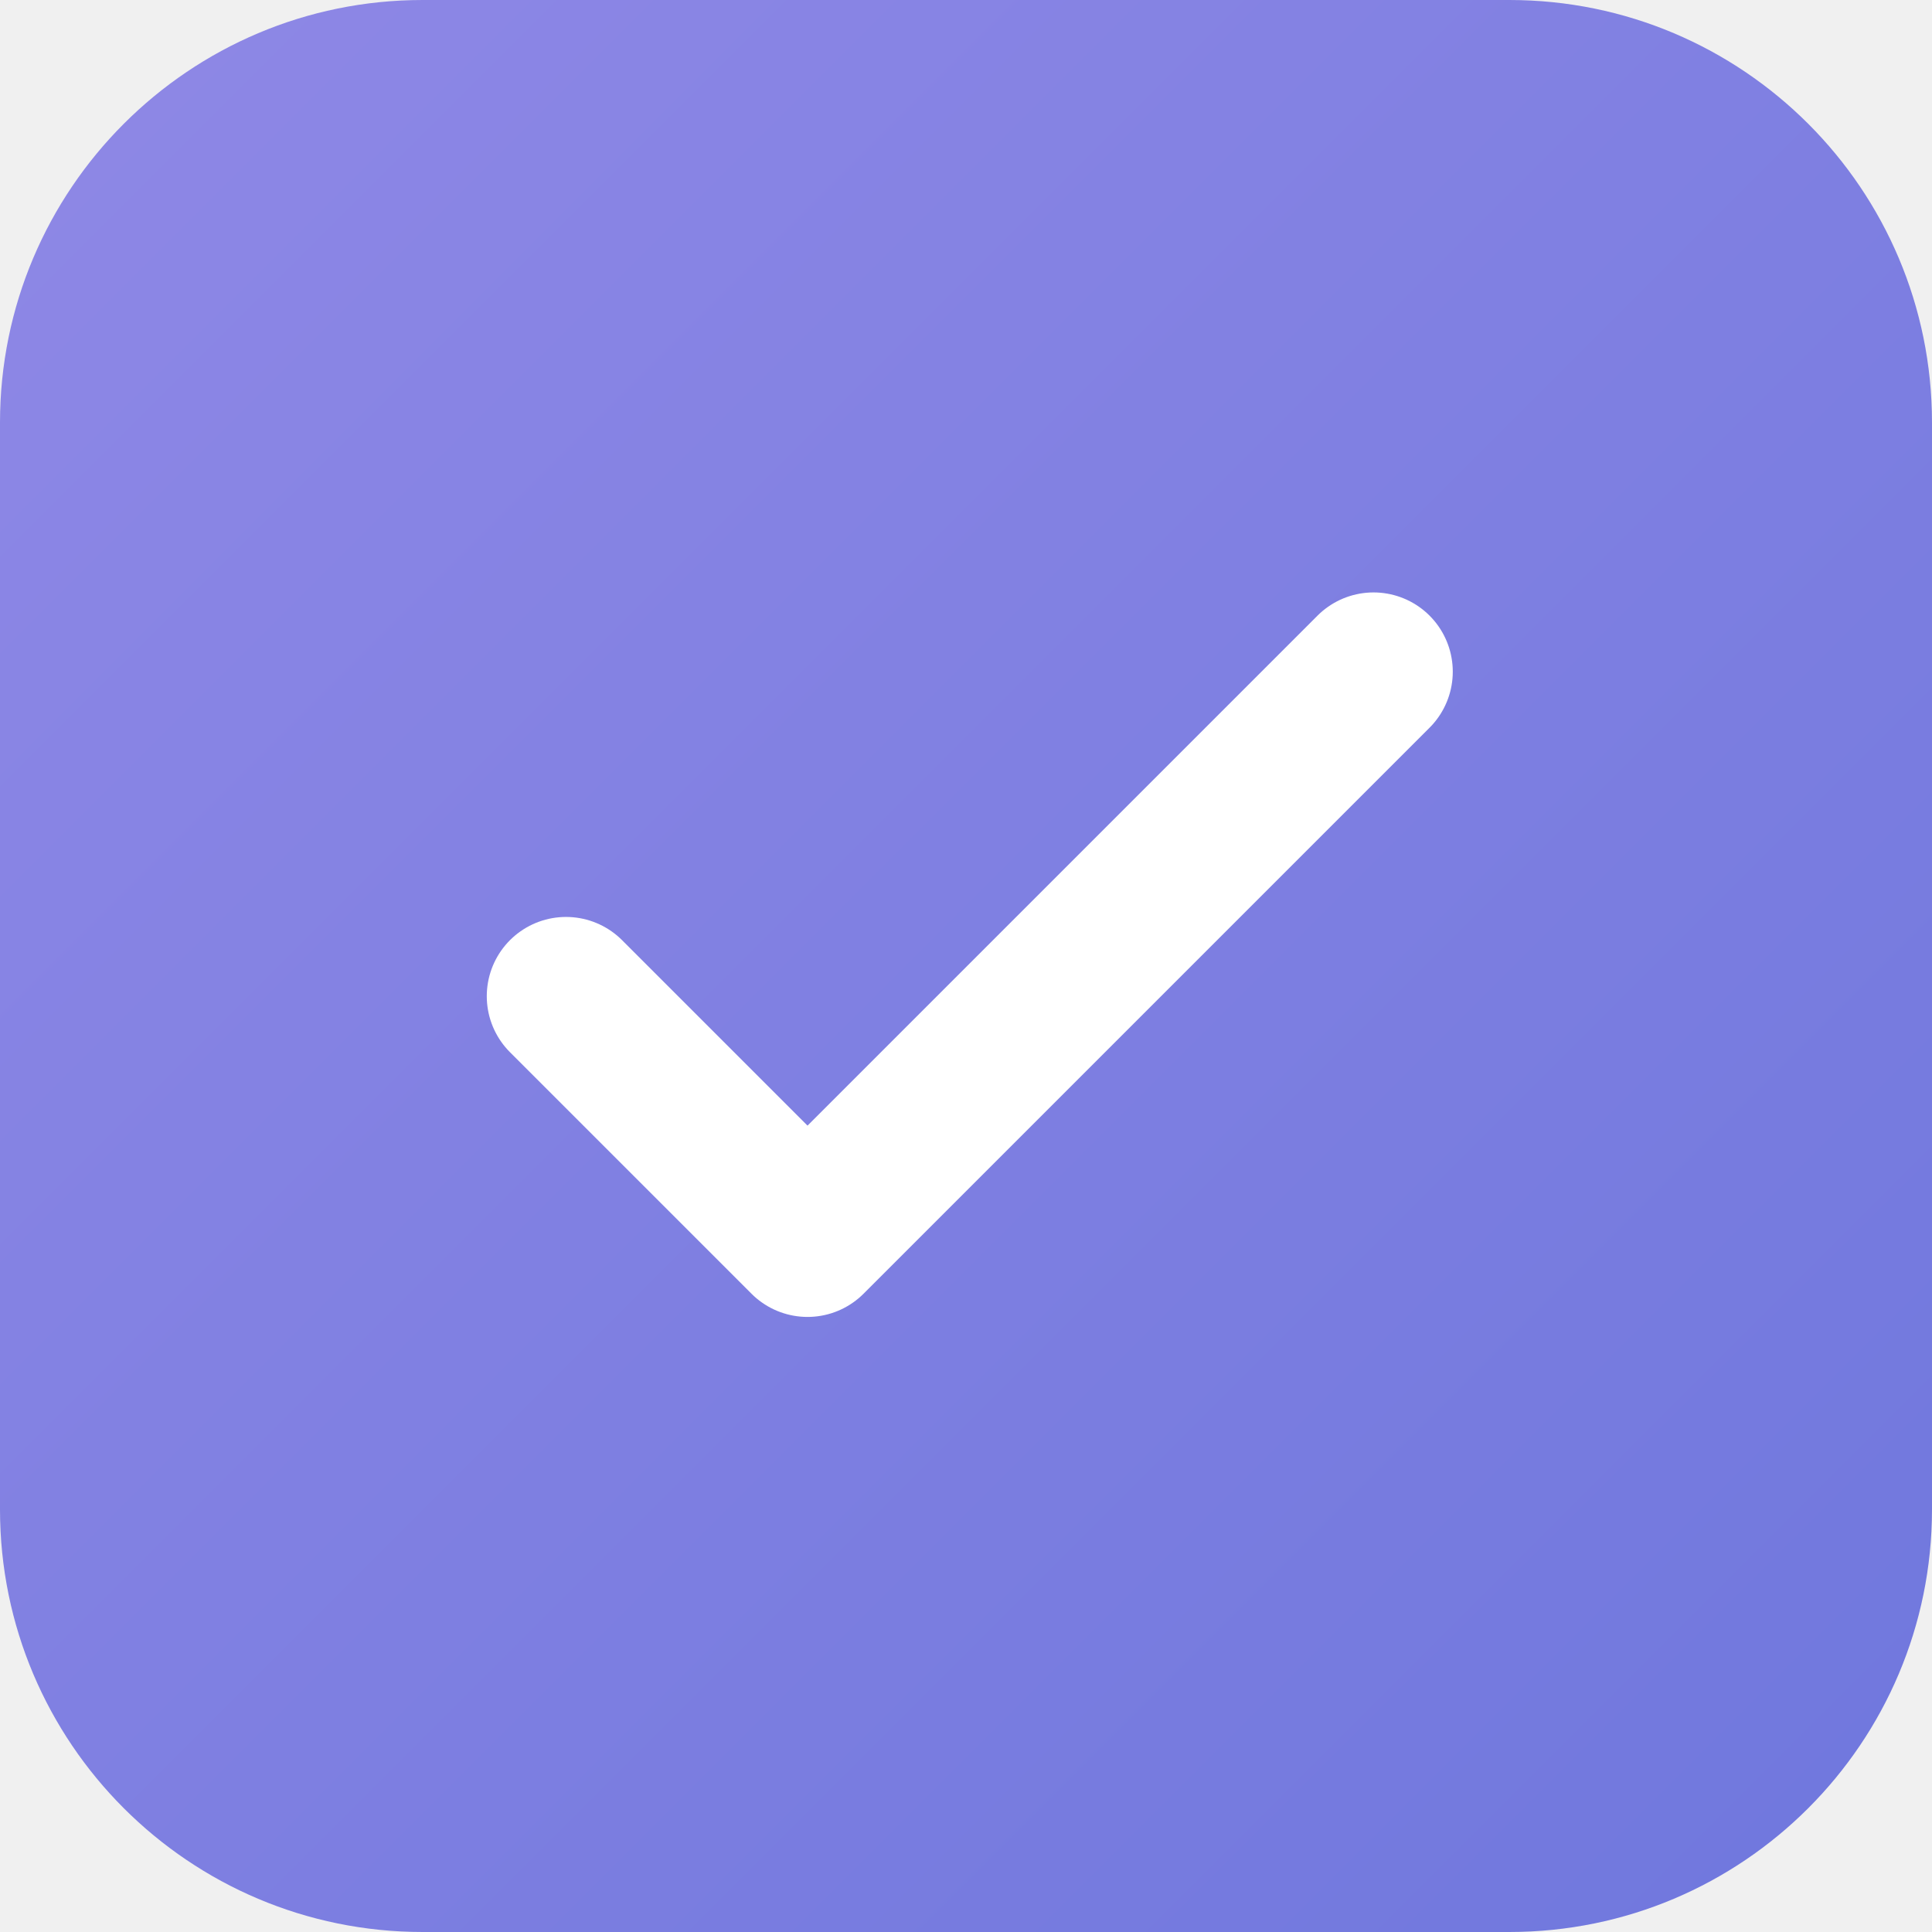
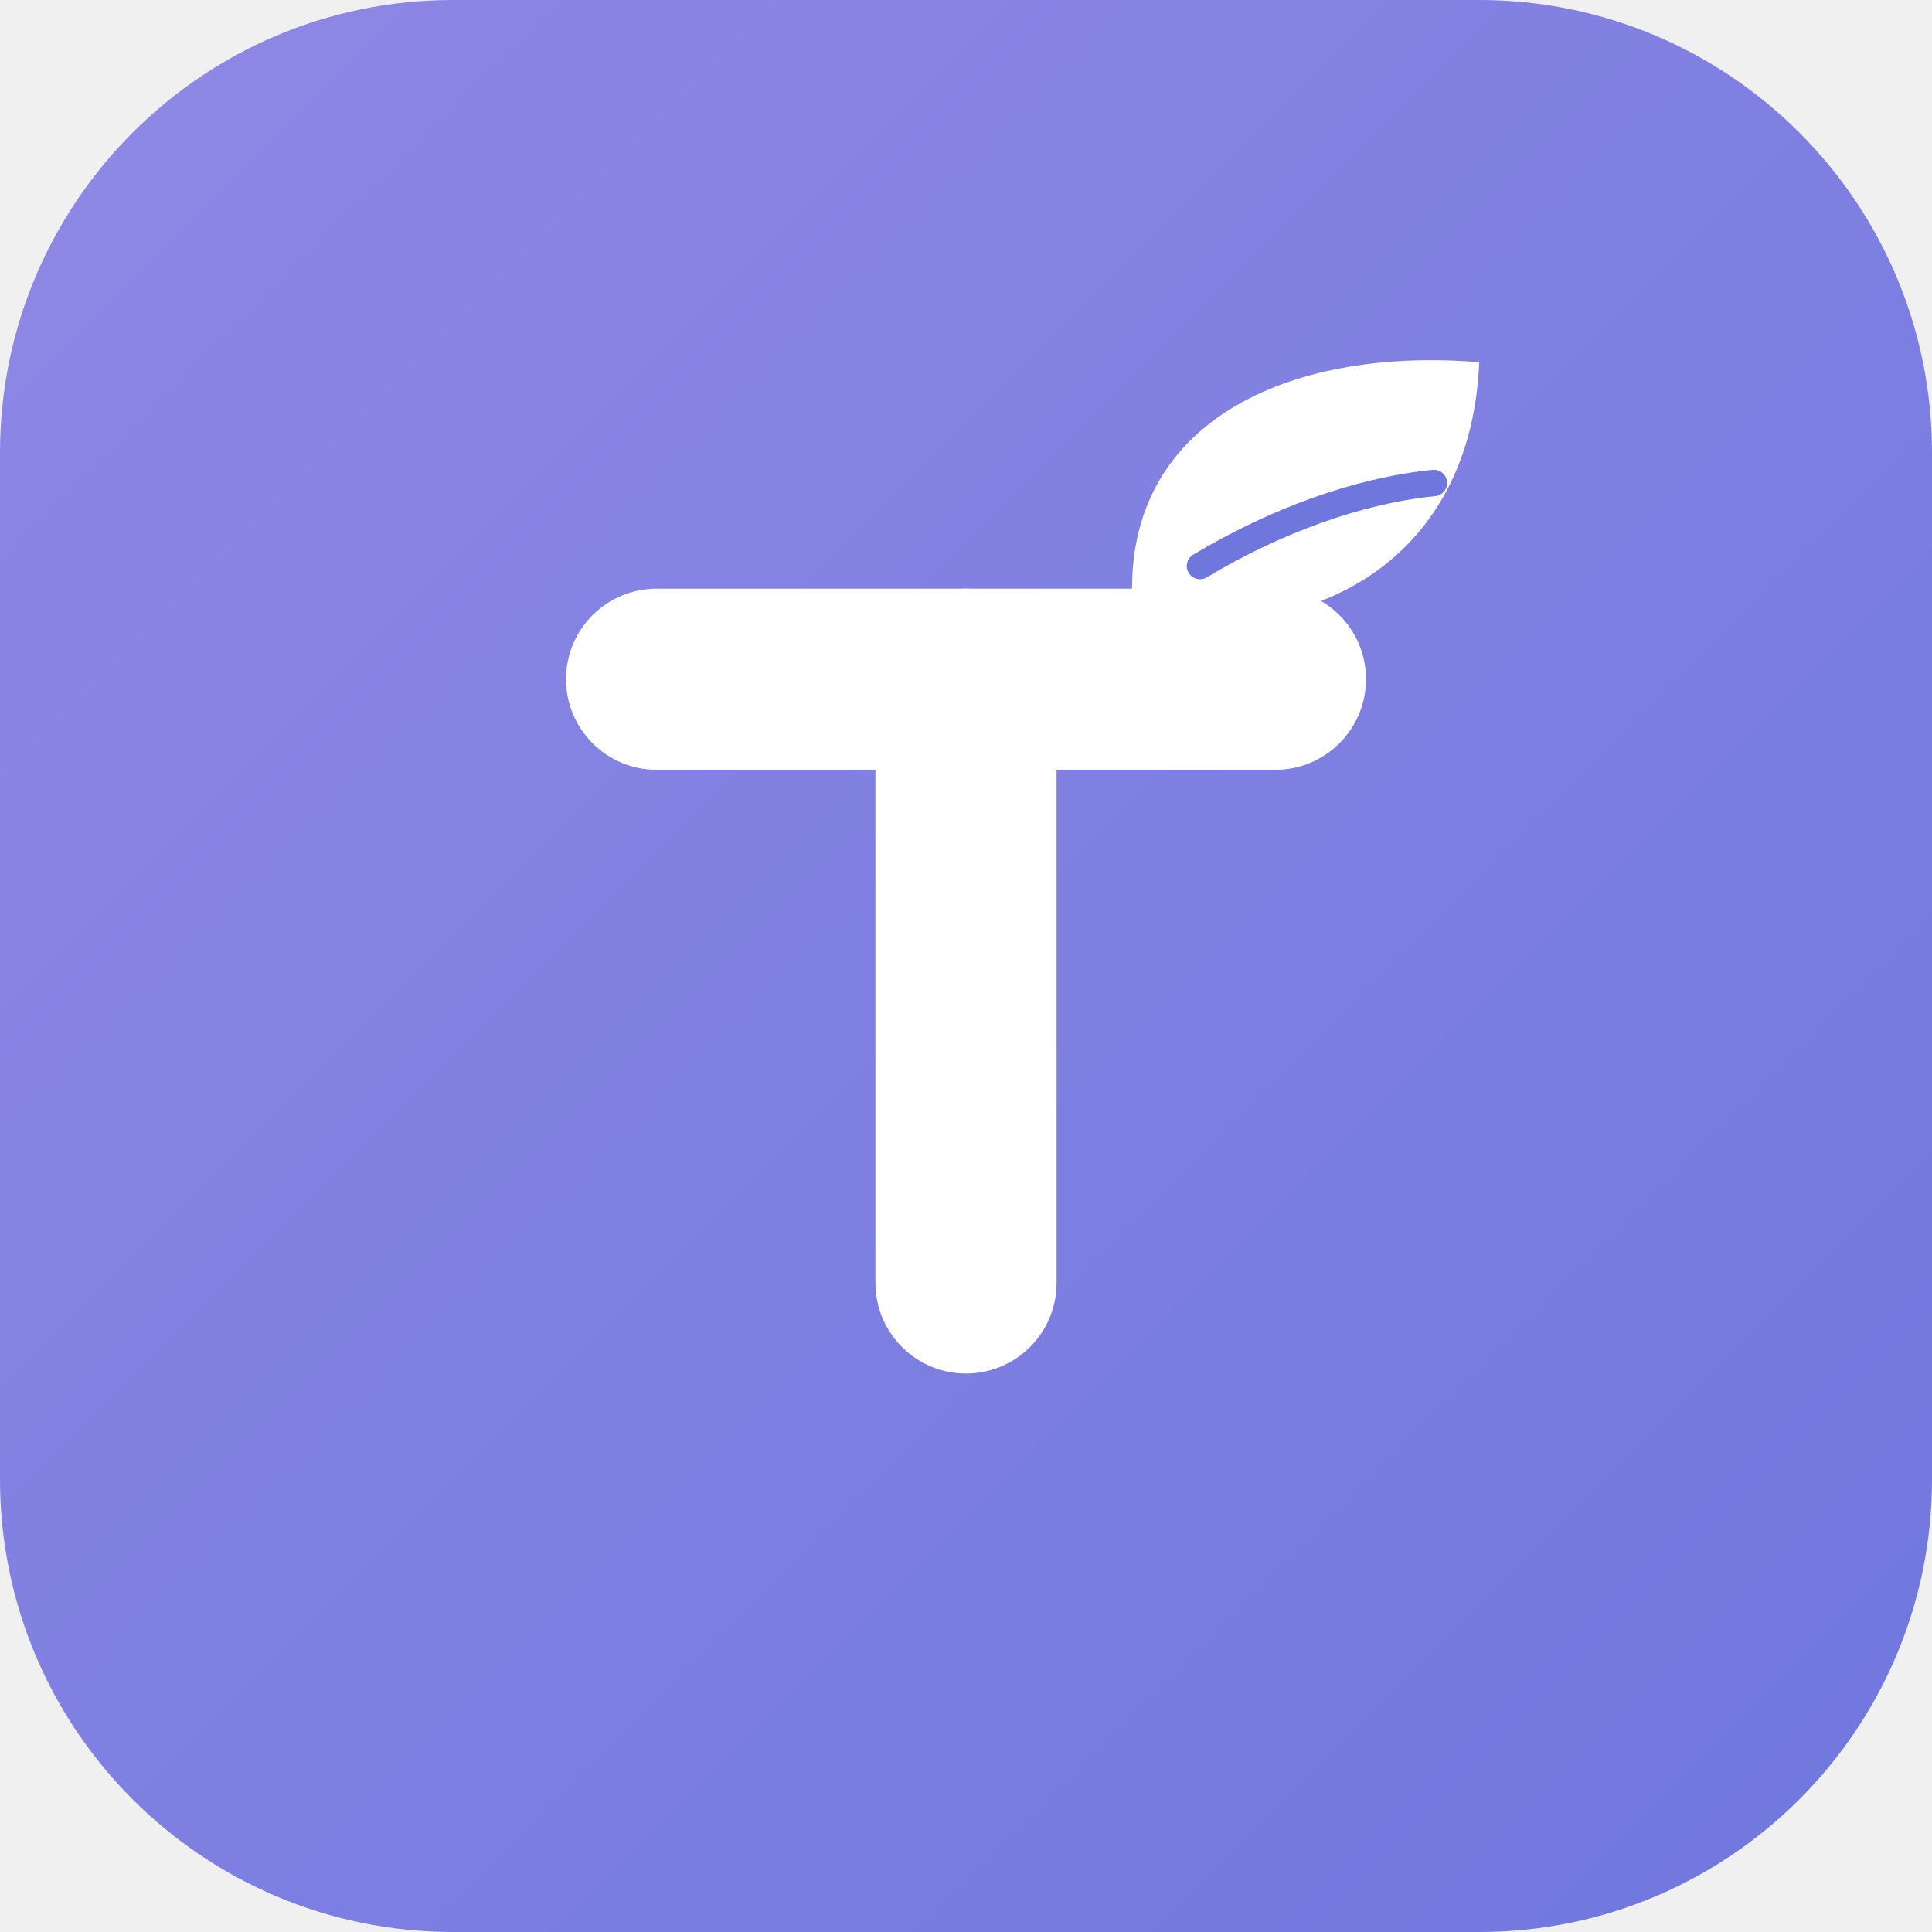
<svg xmlns="http://www.w3.org/2000/svg" width="512" height="512" viewBox="0 0 512 512">
  <defs>
    <linearGradient id="g" x1="0" y1="0" x2="1" y2="1">
      <stop offset="0" stop-color="#8f88e6" />
      <stop offset="1" stop-color="#6f77dd" />
    </linearGradient>
  </defs>
-   <rect width="512" height="512" rx="112" fill="url(#g)" />
-   <path d="M150 264l64 64 150-150" fill="none" stroke="#fff" stroke-width="42" stroke-linecap="round" stroke-linejoin="round" />
+   <rect width="512" height="512" rx="120" fill="url(#g)" />
+   <rect x="150" y="156" width="212" height="48" rx="24" fill="#fff" />
+   <rect x="232" y="156" width="48" height="208" rx="24" fill="#fff" />
+   <path d="M300 156 C300 110 344 92 392 96 C390 146 352 168 312 164 Z" fill="#fff" />
+   <path d="M318 150 C338 138 360 130 380 128" fill="none" stroke="#6f77dd" stroke-width="7" stroke-linecap="round" />
</svg>
